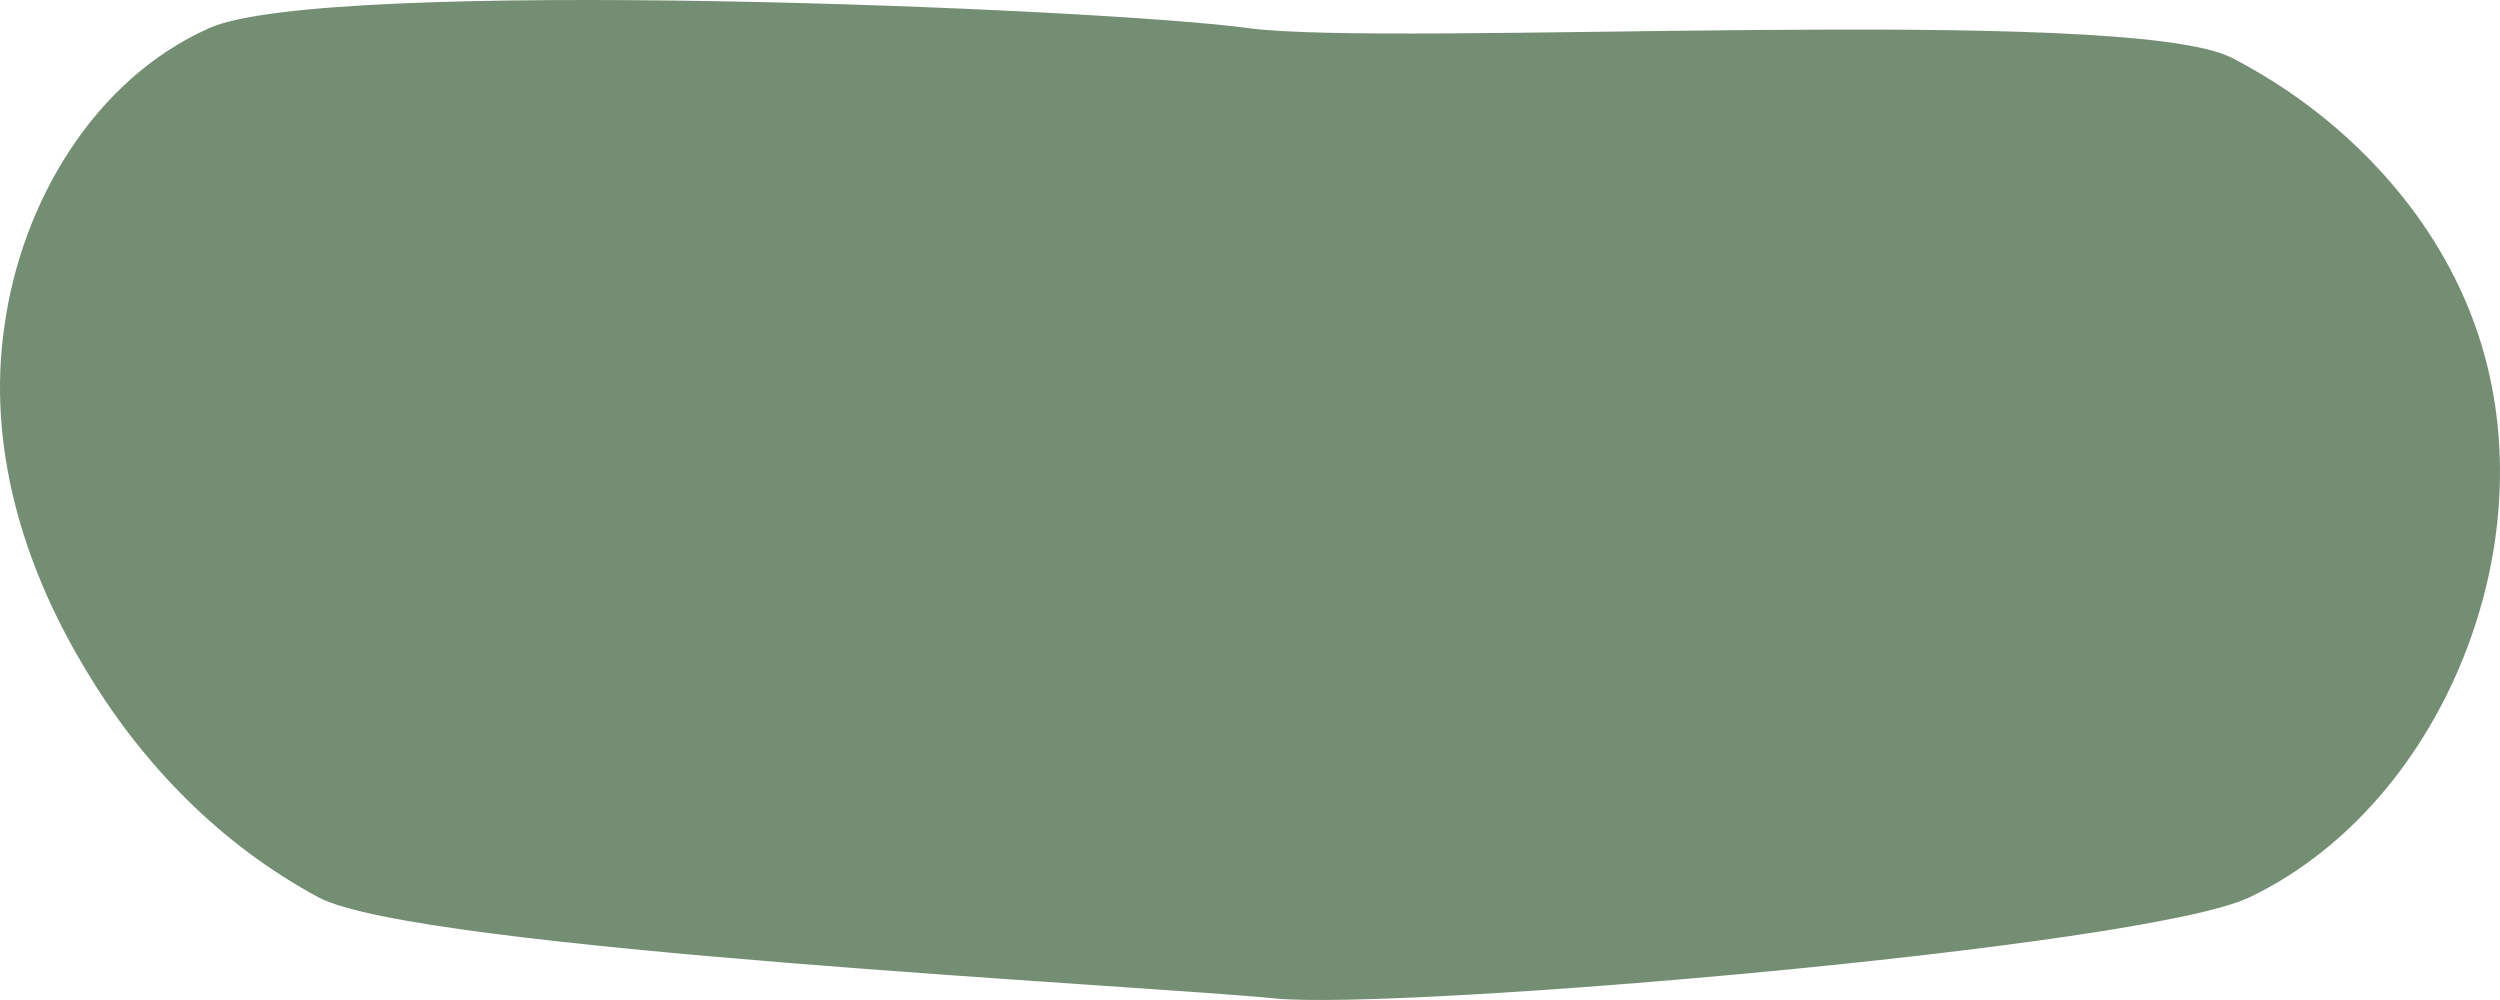
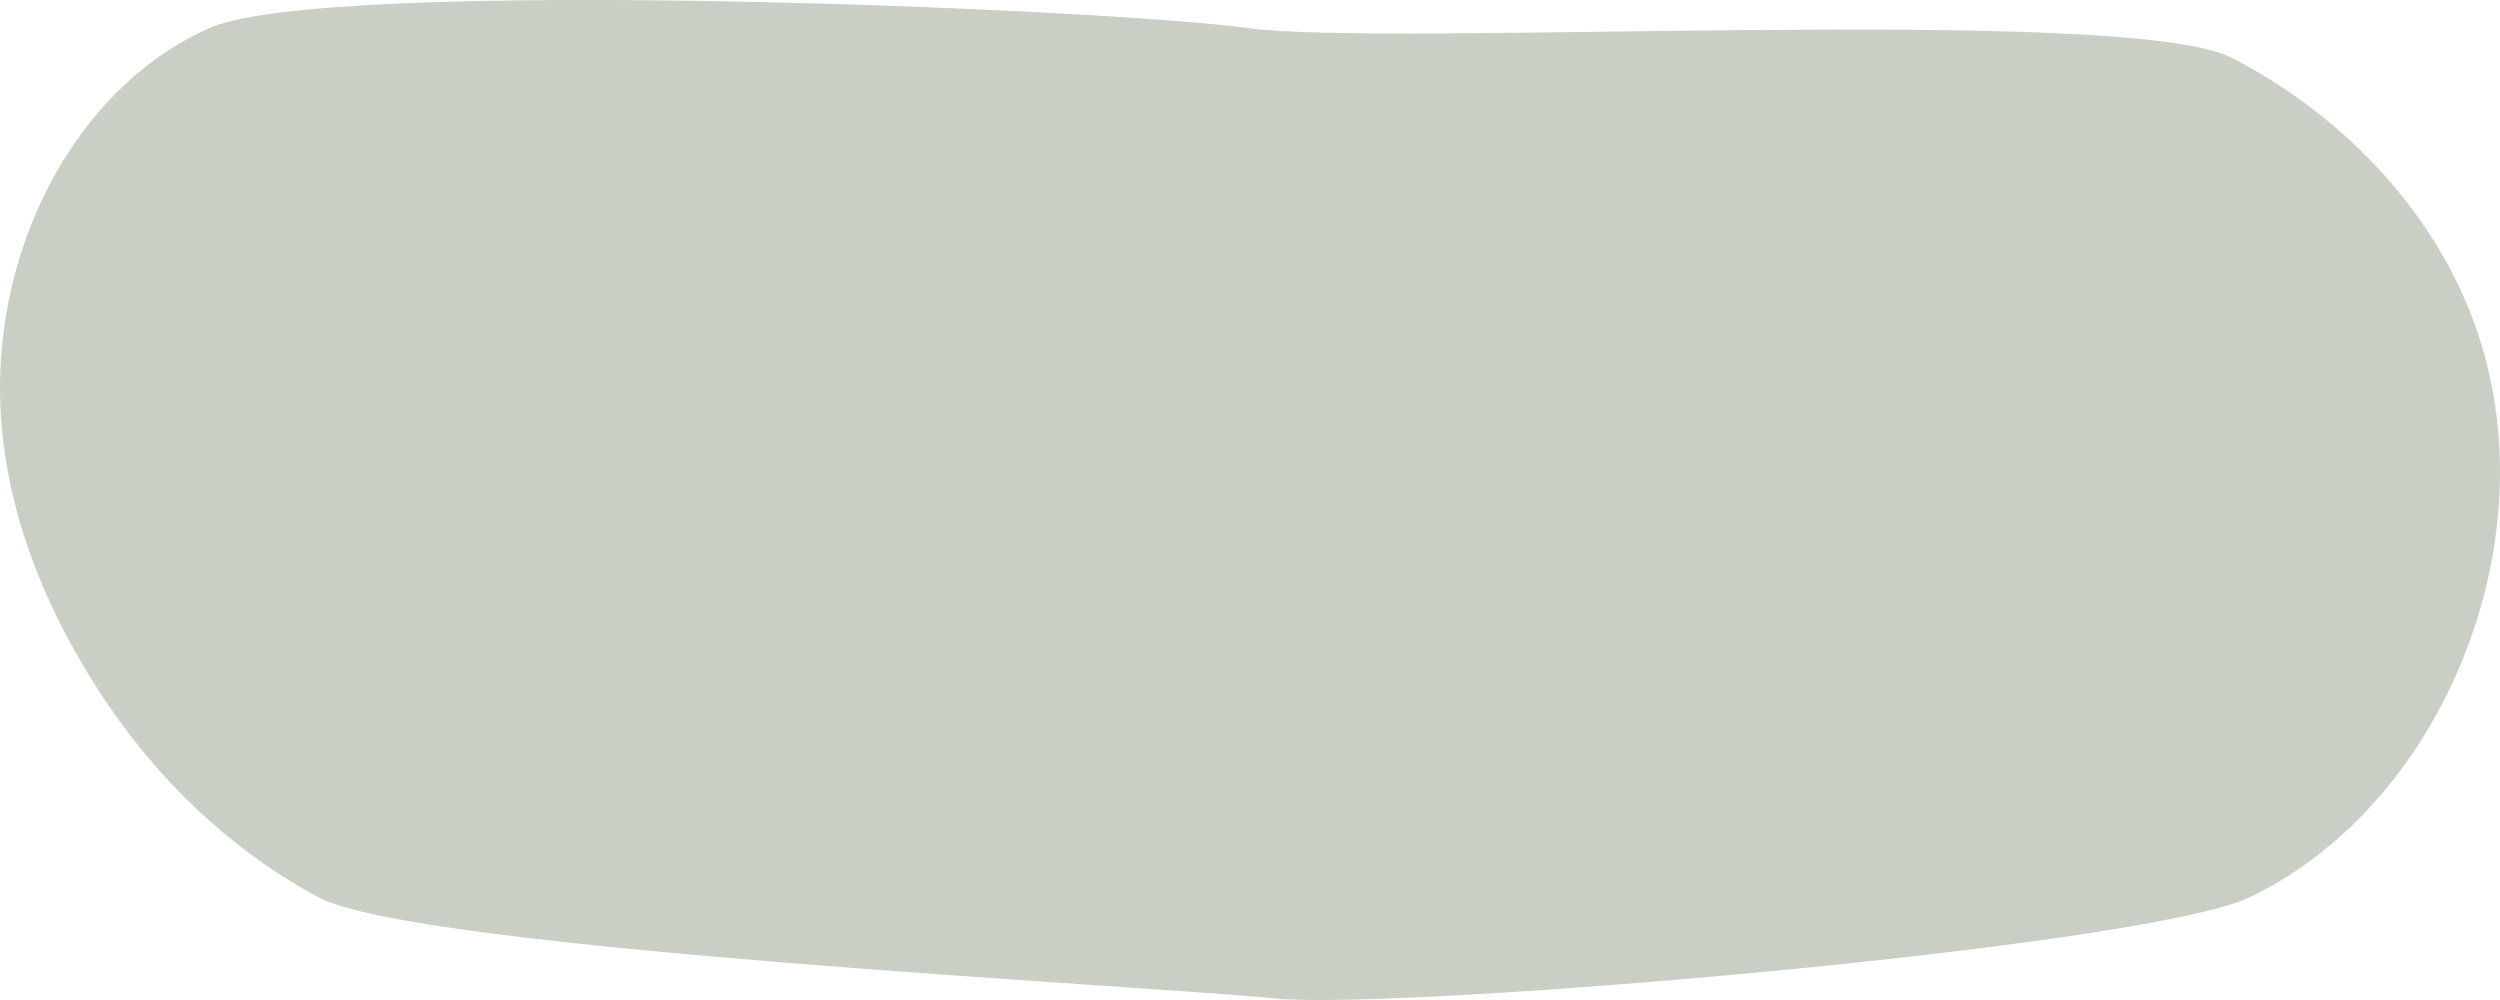
<svg xmlns="http://www.w3.org/2000/svg" width="270" height="108" viewBox="0 0 270 108" fill="none">
-   <path d="M240.999 6.226C252.497 12.136 261.87 21.821 266.508 33.065C271.147 44.227 271.05 56.949 266.895 68.767C262.74 80.586 254.43 91.42 242.931 96.919C231.432 102.336 151.336 109.149 137.711 107.835C124.087 106.44 45.037 102.583 34.408 96.919C23.876 91.256 15.179 82.474 8.898 71.722C2.521 60.971 -1.441 48.167 0.492 35.117C2.328 21.985 10.058 8.607 22.62 3.026C35.181 -2.555 119.159 0.892 134.716 3.026C150.273 5.16 229.403 0.399 240.999 6.226Z" fill="#748e74" />
+   <path d="M240.999 6.226C252.497 12.136 261.87 21.821 266.508 33.065C271.147 44.227 271.05 56.949 266.895 68.767C262.74 80.586 254.43 91.42 242.931 96.919C231.432 102.336 151.336 109.149 137.711 107.835C124.087 106.44 45.037 102.583 34.408 96.919C23.876 91.256 15.179 82.474 8.898 71.722C2.521 60.971 -1.441 48.167 0.492 35.117C2.328 21.985 10.058 8.607 22.62 3.026C35.181 -2.555 119.159 0.892 134.716 3.026C150.273 5.16 229.403 0.399 240.999 6.226Z" fill="#808e746b" />
</svg>
